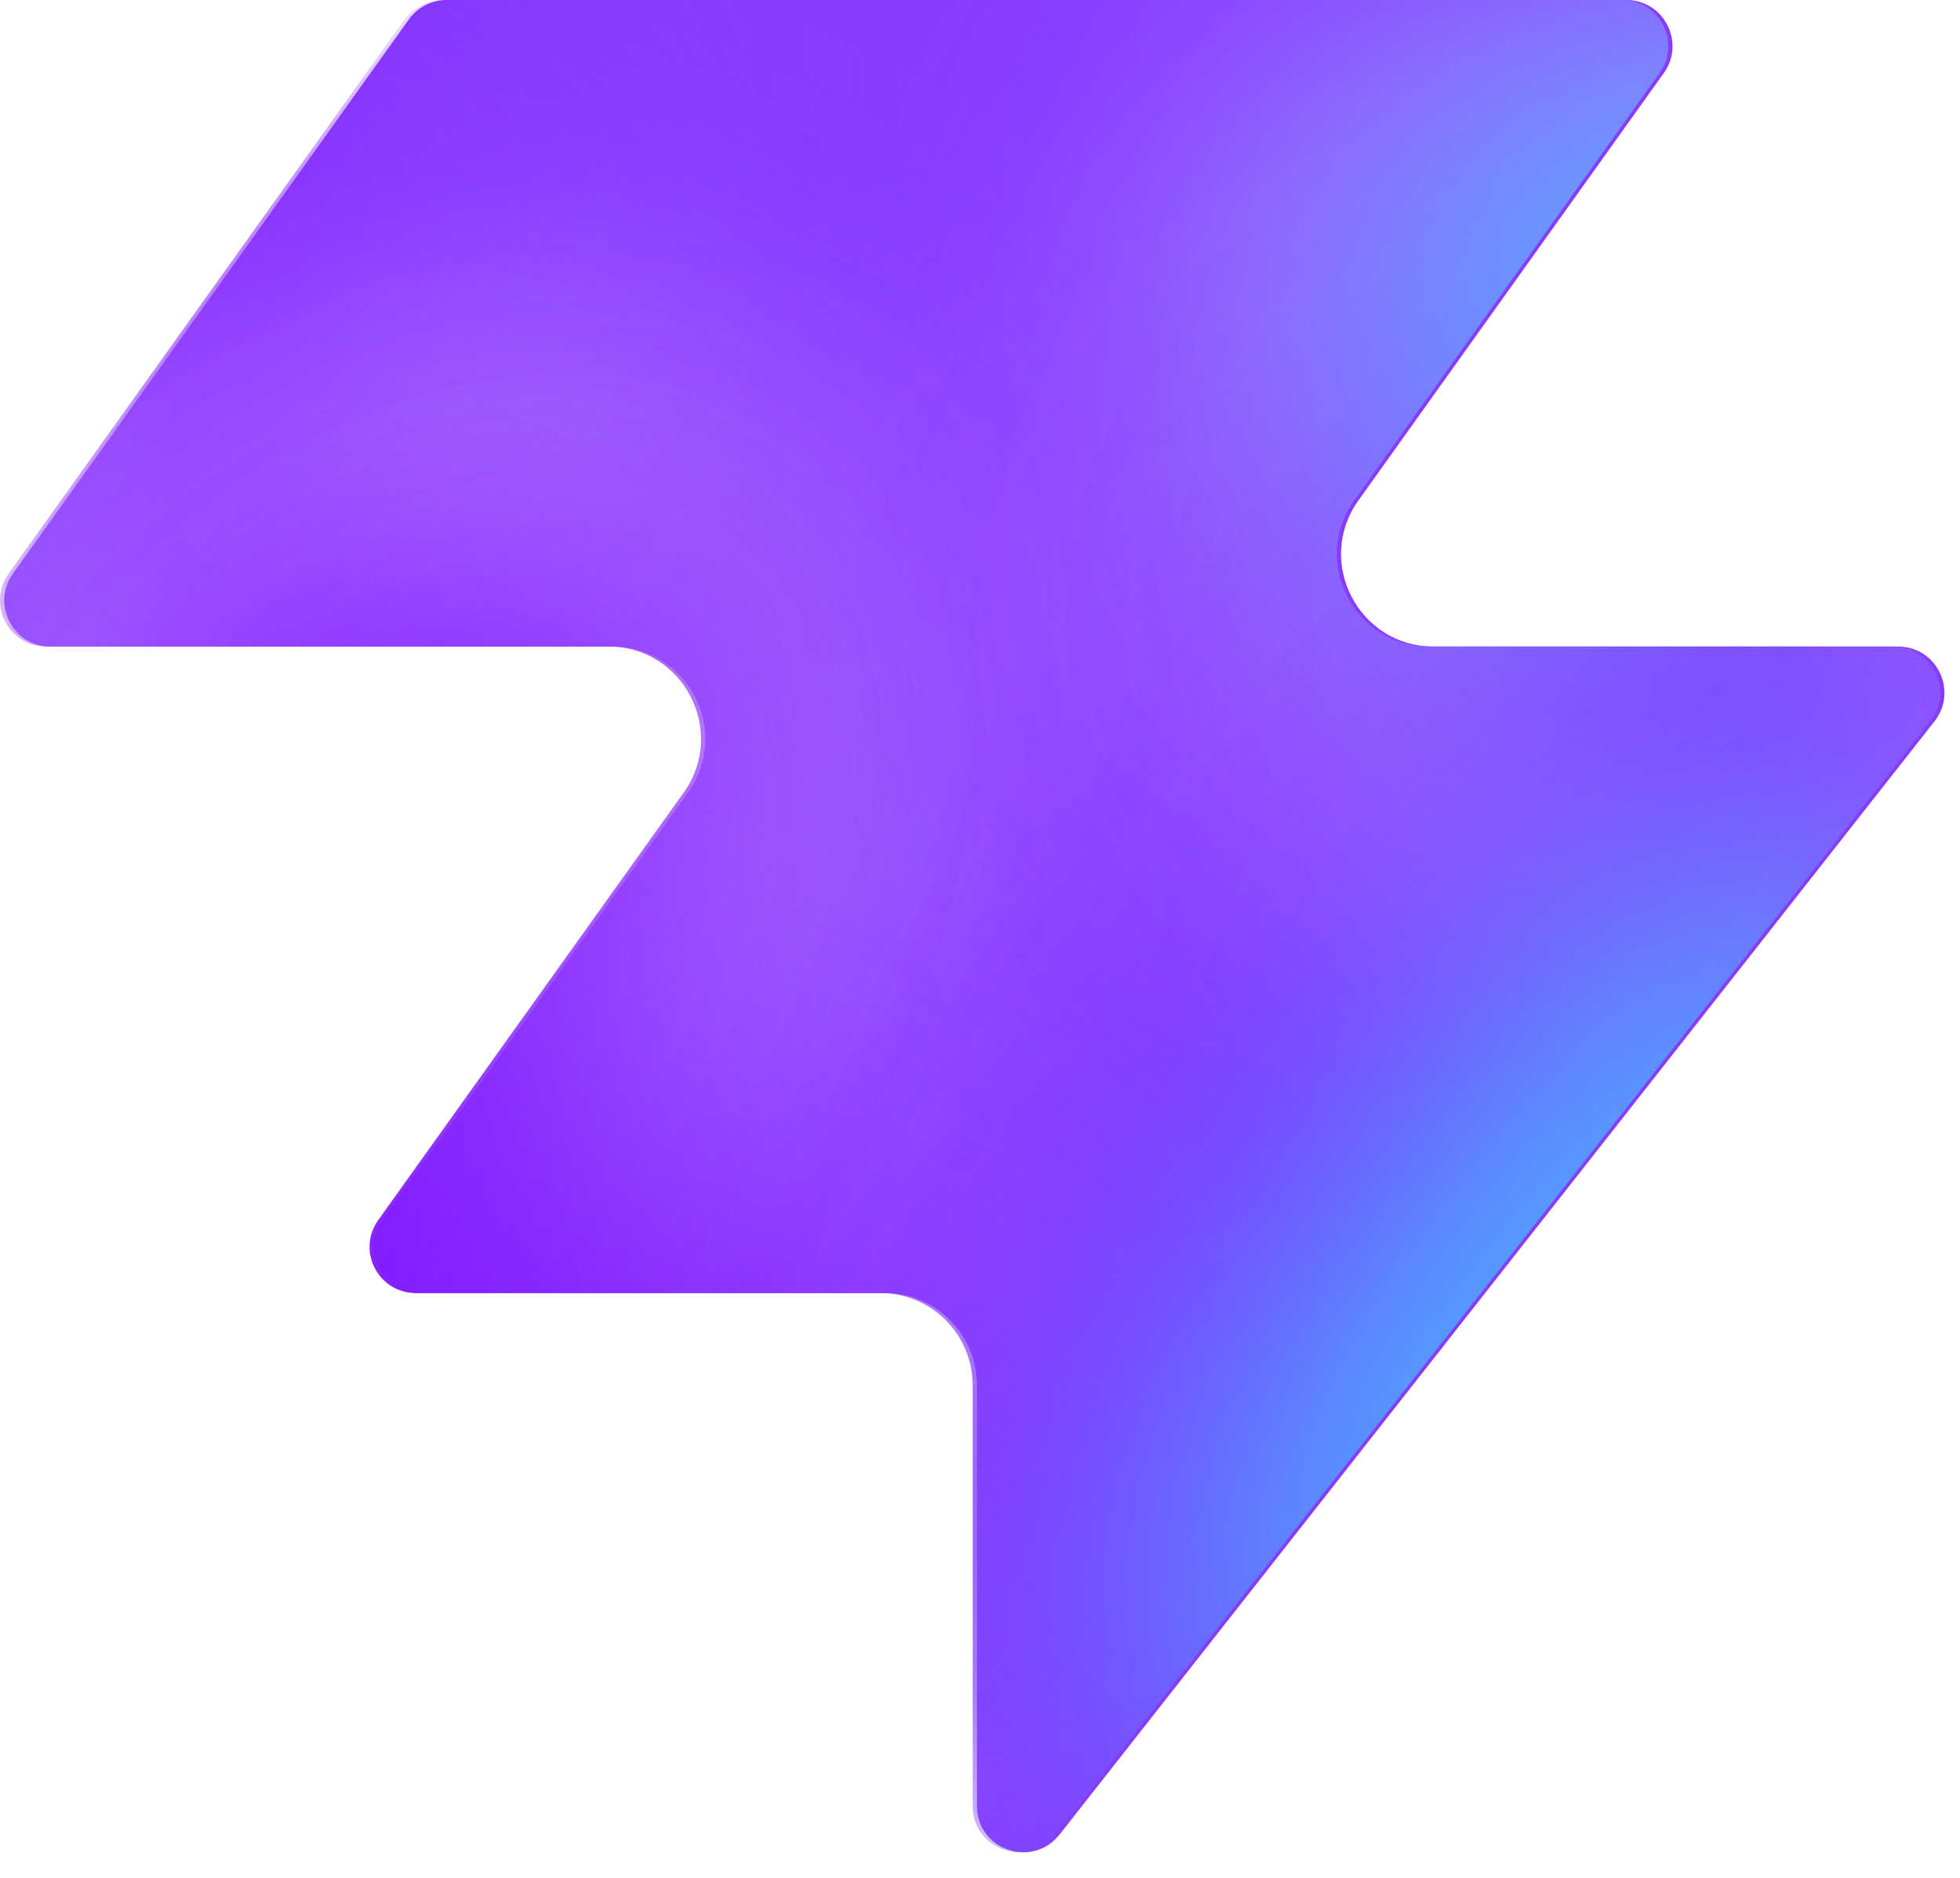
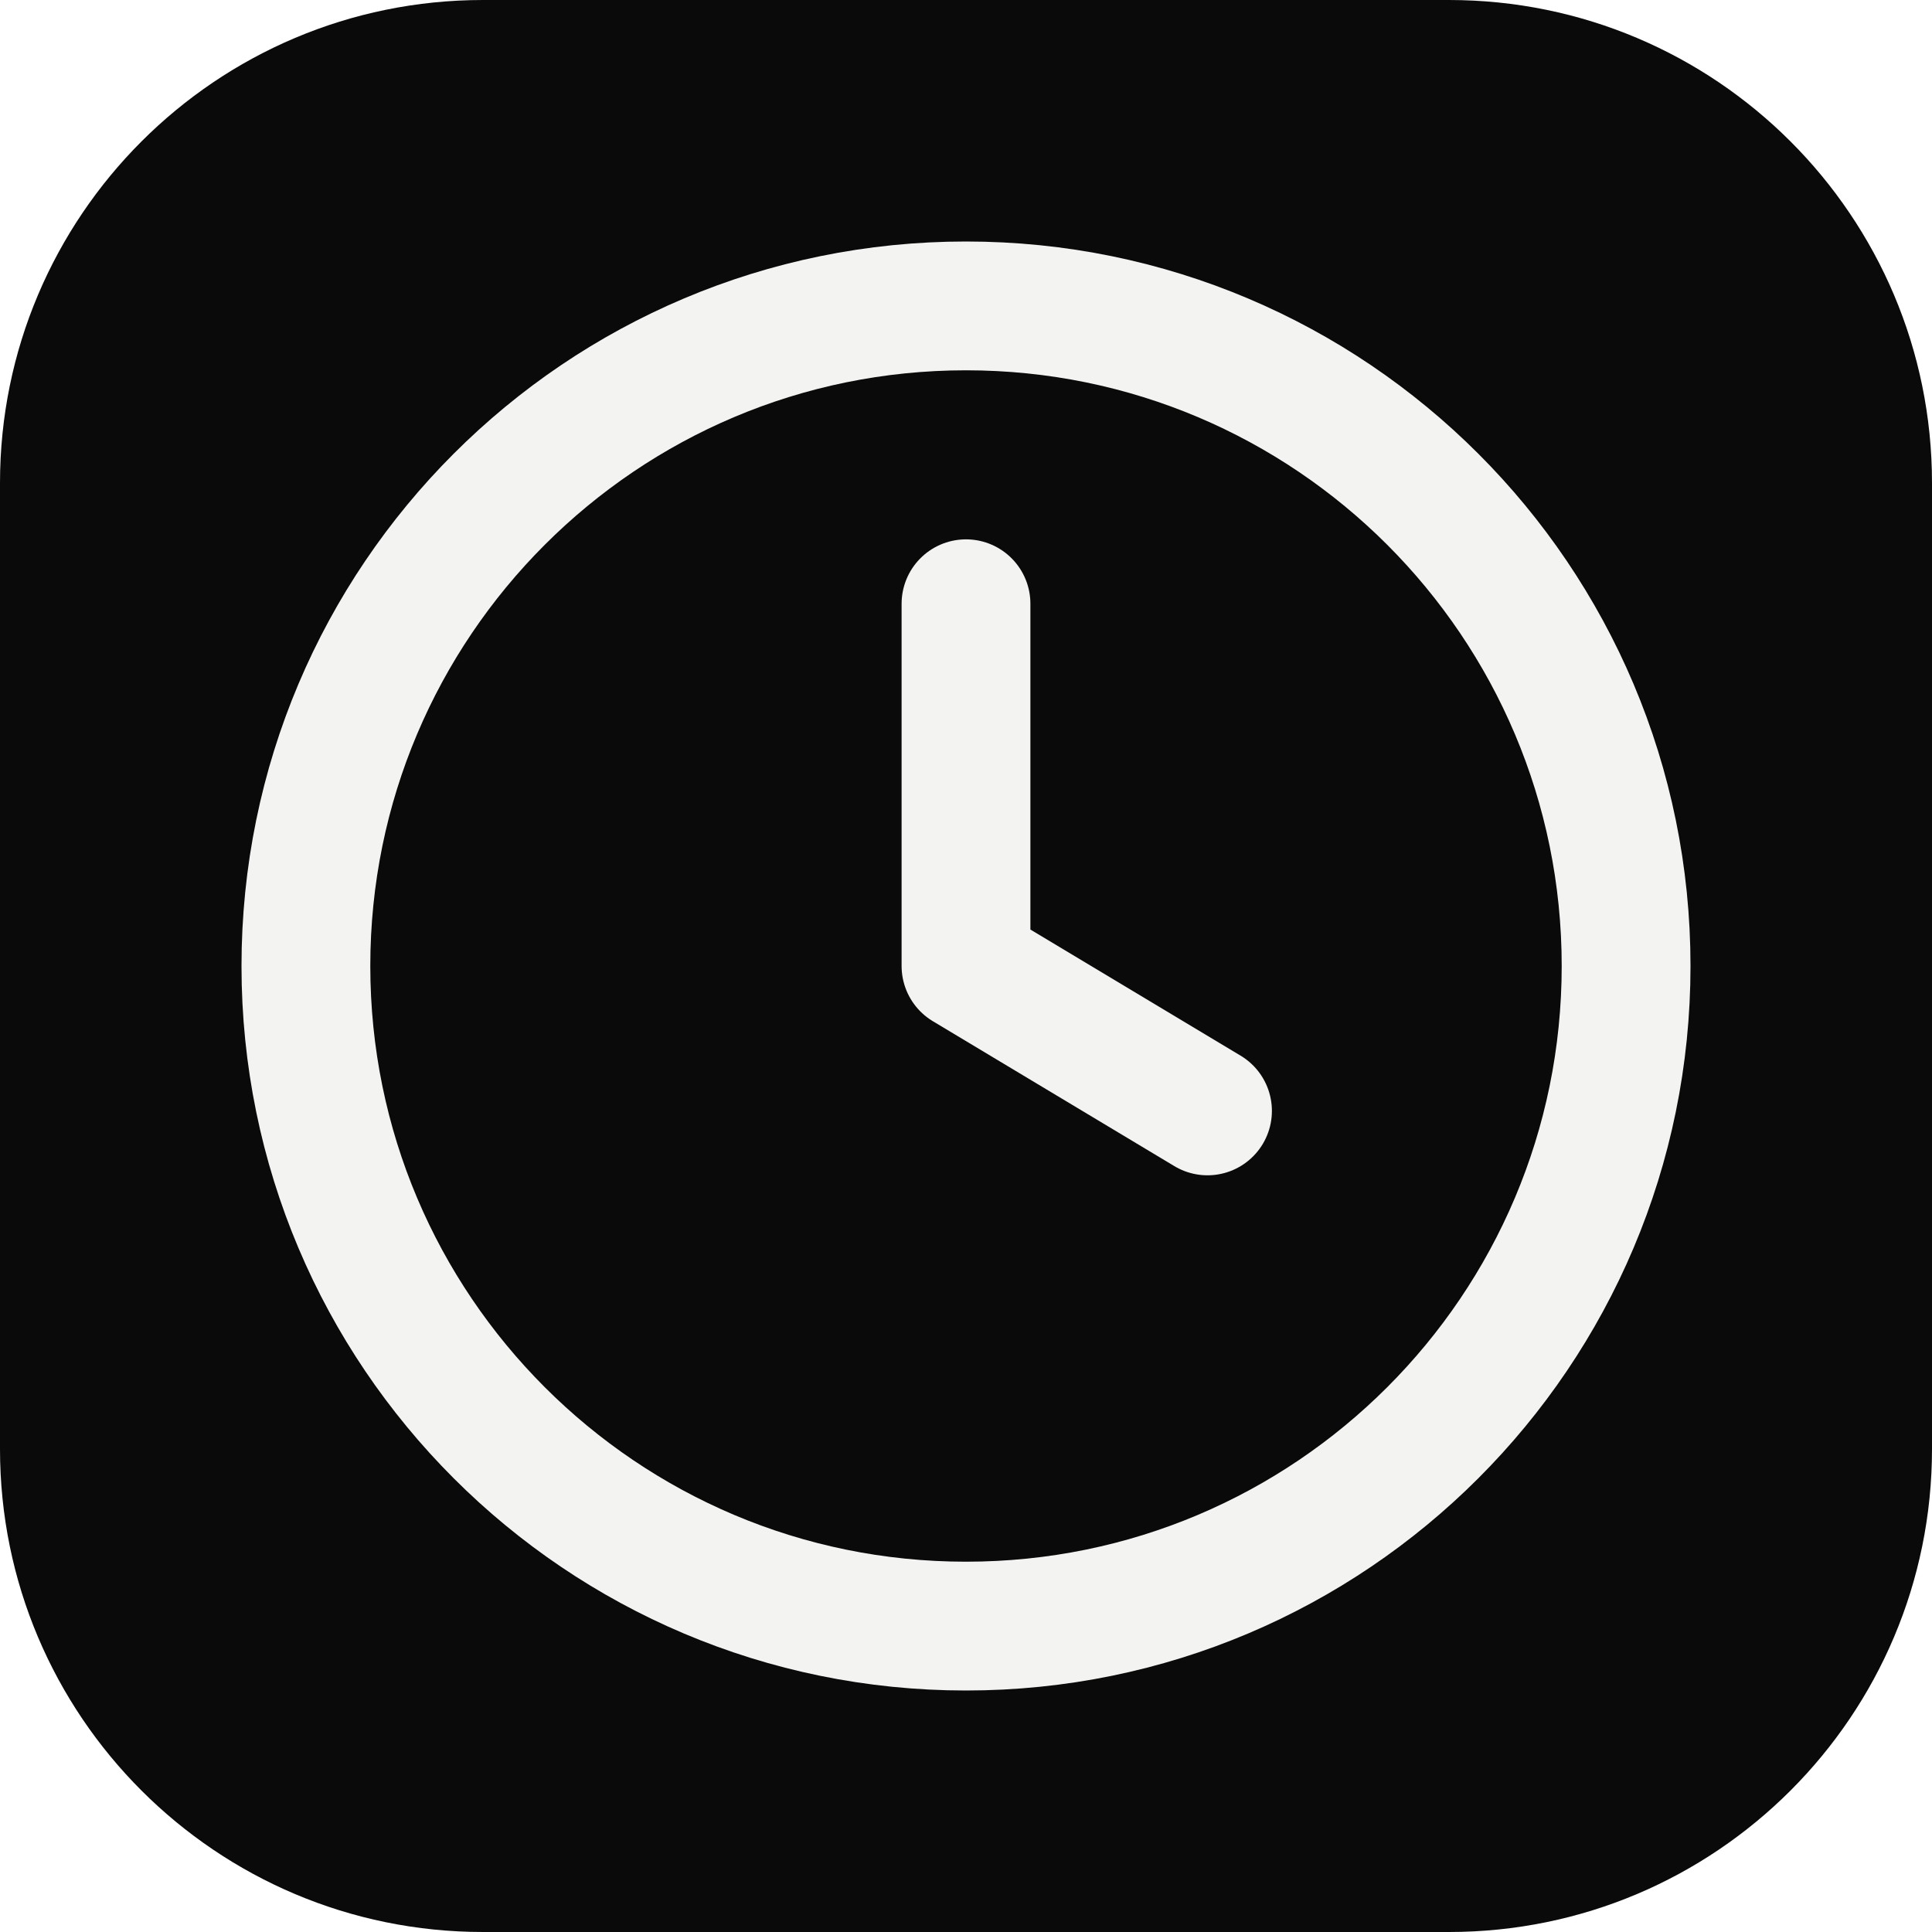
- <svg xmlns="http://www.w3.org/2000/svg" width="48" height="46" fill="none" viewBox="0 0 48 46">
-   <path fill="#863bff" d="M25.946 44.938c-.664.845-2.021.375-2.021-.698V33.937a2.26 2.26 0 0 0-2.262-2.262H10.287c-.92 0-1.456-1.04-.92-1.788l7.48-10.471c1.07-1.497 0-3.578-1.842-3.578H1.237c-.92 0-1.456-1.04-.92-1.788L10.013.474c.214-.297.556-.474.92-.474h28.894c.92 0 1.456 1.04.92 1.788l-7.48 10.471c-1.07 1.498 0 3.579 1.842 3.579h11.377c.943 0 1.473 1.088.89 1.83L25.947 44.94z" style="fill:#863bff;fill:color(display-p3 .525 .23 1);fill-opacity:1" />
-   <mask id="a" width="48" height="46" x="0" y="0" maskUnits="userSpaceOnUse" style="mask-type:alpha">
-     <path fill="#000" d="M25.842 44.938c-.664.844-2.021.375-2.021-.698V33.937a2.26 2.26 0 0 0-2.262-2.262H10.183c-.92 0-1.456-1.04-.92-1.788l7.48-10.471c1.07-1.498 0-3.579-1.842-3.579H1.133c-.92 0-1.456-1.04-.92-1.787L9.91.473c.214-.297.556-.474.92-.474h28.894c.92 0 1.456 1.04.92 1.788l-7.48 10.471c-1.07 1.498 0 3.578 1.842 3.578h11.377c.943 0 1.473 1.088.89 1.832L25.843 44.94z" style="fill:#000;fill-opacity:1" />
-   </mask>
-   <g mask="url(#a)">
-     <g filter="url(#b)">
-       <ellipse cx="5.508" cy="14.704" fill="#ede6ff" rx="5.508" ry="14.704" style="fill:#ede6ff;fill:color(display-p3 .927 .903 1);fill-opacity:1" transform="matrix(.00324 1 1 -.00324 -4.47 31.516)" />
-     </g>
-     <g filter="url(#c)">
-       <ellipse cx="10.399" cy="29.851" fill="#ede6ff" rx="10.399" ry="29.851" style="fill:#ede6ff;fill:color(display-p3 .927 .903 1);fill-opacity:1" transform="matrix(.00324 1 1 -.00324 -39.328 7.883)" />
-     </g>
-     <g filter="url(#d)">
-       <ellipse cx="5.508" cy="30.487" fill="#7e14ff" rx="5.508" ry="30.487" style="fill:#7e14ff;fill:color(display-p3 .492 .077 1);fill-opacity:1" transform="rotate(89.814 -25.913 -14.639)scale(1 -1)" />
-     </g>
-     <g filter="url(#e)">
-       <ellipse cx="5.508" cy="30.599" fill="#7e14ff" rx="5.508" ry="30.599" style="fill:#7e14ff;fill:color(display-p3 .492 .077 1);fill-opacity:1" transform="rotate(89.814 -32.644 -3.334)scale(1 -1)" />
-     </g>
-     <g filter="url(#f)">
-       <ellipse cx="5.508" cy="30.599" fill="#7e14ff" rx="5.508" ry="30.599" style="fill:#7e14ff;fill:color(display-p3 .492 .077 1);fill-opacity:1" transform="matrix(.00324 1 1 -.00324 -34.34 30.47)" />
-     </g>
-     <g filter="url(#g)">
-       <ellipse cx="14.072" cy="22.078" fill="#ede6ff" rx="14.072" ry="22.078" style="fill:#ede6ff;fill:color(display-p3 .927 .903 1);fill-opacity:1" transform="rotate(93.35 24.506 48.493)scale(-1 1)" />
-     </g>
-     <g filter="url(#h)">
-       <ellipse cx="3.47" cy="21.501" fill="#7e14ff" rx="3.47" ry="21.501" style="fill:#7e14ff;fill:color(display-p3 .492 .077 1);fill-opacity:1" transform="rotate(89.009 28.708 47.59)scale(-1 1)" />
-     </g>
-     <g filter="url(#i)">
-       <ellipse cx="3.47" cy="21.501" fill="#7e14ff" rx="3.47" ry="21.501" style="fill:#7e14ff;fill:color(display-p3 .492 .077 1);fill-opacity:1" transform="rotate(89.009 28.708 47.59)scale(-1 1)" />
-     </g>
-     <g filter="url(#j)">
-       <ellipse cx=".387" cy="8.972" fill="#7e14ff" rx="4.407" ry="29.108" style="fill:#7e14ff;fill:color(display-p3 .492 .077 1);fill-opacity:1" transform="rotate(39.51 .387 8.972)" />
-     </g>
-     <g filter="url(#k)">
-       <ellipse cx="47.523" cy="-6.092" fill="#7e14ff" rx="4.407" ry="29.108" style="fill:#7e14ff;fill:color(display-p3 .492 .077 1);fill-opacity:1" transform="rotate(37.892 47.523 -6.092)" />
-     </g>
-     <g filter="url(#l)">
-       <ellipse cx="41.412" cy="6.333" fill="#47bfff" rx="5.971" ry="9.665" style="fill:#47bfff;fill:color(display-p3 .28 .748 1);fill-opacity:1" transform="rotate(37.892 41.412 6.333)" />
-     </g>
-     <g filter="url(#m)">
-       <ellipse cx="-1.879" cy="38.332" fill="#7e14ff" rx="4.407" ry="29.108" style="fill:#7e14ff;fill:color(display-p3 .492 .077 1);fill-opacity:1" transform="rotate(37.892 -1.88 38.332)" />
-     </g>
-     <g filter="url(#n)">
-       <ellipse cx="-1.879" cy="38.332" fill="#7e14ff" rx="4.407" ry="29.108" style="fill:#7e14ff;fill:color(display-p3 .492 .077 1);fill-opacity:1" transform="rotate(37.892 -1.88 38.332)" />
-     </g>
-     <g filter="url(#o)">
-       <ellipse cx="35.651" cy="29.907" fill="#7e14ff" rx="4.407" ry="29.108" style="fill:#7e14ff;fill:color(display-p3 .492 .077 1);fill-opacity:1" transform="rotate(37.892 35.651 29.907)" />
-     </g>
-     <g filter="url(#p)">
-       <ellipse cx="38.418" cy="32.4" fill="#47bfff" rx="5.971" ry="15.297" style="fill:#47bfff;fill:color(display-p3 .28 .748 1);fill-opacity:1" transform="rotate(37.892 38.418 32.4)" />
-     </g>
-   </g>
-   <defs>
-     <filter id="b" width="60.045" height="41.654" x="-19.77" y="16.149" color-interpolation-filters="sRGB" filterUnits="userSpaceOnUse">
-       <feFlood flood-opacity="0" result="BackgroundImageFix" />
-       <feBlend in="SourceGraphic" in2="BackgroundImageFix" result="shape" />
-       <feGaussianBlur result="effect1_foregroundBlur_2002_17158" stdDeviation="7.659" />
-     </filter>
-     <filter id="c" width="90.34" height="51.437" x="-54.613" y="-7.533" color-interpolation-filters="sRGB" filterUnits="userSpaceOnUse">
-       <feFlood flood-opacity="0" result="BackgroundImageFix" />
-       <feBlend in="SourceGraphic" in2="BackgroundImageFix" result="shape" />
-       <feGaussianBlur result="effect1_foregroundBlur_2002_17158" stdDeviation="7.659" />
-     </filter>
-     <filter id="d" width="79.355" height="29.4" x="-49.64" y="2.03" color-interpolation-filters="sRGB" filterUnits="userSpaceOnUse">
-       <feFlood flood-opacity="0" result="BackgroundImageFix" />
-       <feBlend in="SourceGraphic" in2="BackgroundImageFix" result="shape" />
-       <feGaussianBlur result="effect1_foregroundBlur_2002_17158" stdDeviation="4.596" />
-     </filter>
-     <filter id="e" width="79.579" height="29.4" x="-45.045" y="20.029" color-interpolation-filters="sRGB" filterUnits="userSpaceOnUse">
-       <feFlood flood-opacity="0" result="BackgroundImageFix" />
-       <feBlend in="SourceGraphic" in2="BackgroundImageFix" result="shape" />
-       <feGaussianBlur result="effect1_foregroundBlur_2002_17158" stdDeviation="4.596" />
-     </filter>
-     <filter id="f" width="79.579" height="29.4" x="-43.513" y="21.178" color-interpolation-filters="sRGB" filterUnits="userSpaceOnUse">
-       <feFlood flood-opacity="0" result="BackgroundImageFix" />
-       <feBlend in="SourceGraphic" in2="BackgroundImageFix" result="shape" />
-       <feGaussianBlur result="effect1_foregroundBlur_2002_17158" stdDeviation="4.596" />
-     </filter>
-     <filter id="g" width="74.749" height="58.852" x="15.756" y="-17.901" color-interpolation-filters="sRGB" filterUnits="userSpaceOnUse">
-       <feFlood flood-opacity="0" result="BackgroundImageFix" />
-       <feBlend in="SourceGraphic" in2="BackgroundImageFix" result="shape" />
-       <feGaussianBlur result="effect1_foregroundBlur_2002_17158" stdDeviation="7.659" />
-     </filter>
-     <filter id="h" width="61.377" height="25.362" x="23.548" y="2.284" color-interpolation-filters="sRGB" filterUnits="userSpaceOnUse">
-       <feFlood flood-opacity="0" result="BackgroundImageFix" />
-       <feBlend in="SourceGraphic" in2="BackgroundImageFix" result="shape" />
-       <feGaussianBlur result="effect1_foregroundBlur_2002_17158" stdDeviation="4.596" />
-     </filter>
-     <filter id="i" width="61.377" height="25.362" x="23.548" y="2.284" color-interpolation-filters="sRGB" filterUnits="userSpaceOnUse">
-       <feFlood flood-opacity="0" result="BackgroundImageFix" />
-       <feBlend in="SourceGraphic" in2="BackgroundImageFix" result="shape" />
-       <feGaussianBlur result="effect1_foregroundBlur_2002_17158" stdDeviation="4.596" />
-     </filter>
-     <filter id="j" width="56.045" height="63.649" x="-27.636" y="-22.853" color-interpolation-filters="sRGB" filterUnits="userSpaceOnUse">
-       <feFlood flood-opacity="0" result="BackgroundImageFix" />
-       <feBlend in="SourceGraphic" in2="BackgroundImageFix" result="shape" />
-       <feGaussianBlur result="effect1_foregroundBlur_2002_17158" stdDeviation="4.596" />
-     </filter>
-     <filter id="k" width="54.814" height="64.646" x="20.116" y="-38.415" color-interpolation-filters="sRGB" filterUnits="userSpaceOnUse">
-       <feFlood flood-opacity="0" result="BackgroundImageFix" />
-       <feBlend in="SourceGraphic" in2="BackgroundImageFix" result="shape" />
-       <feGaussianBlur result="effect1_foregroundBlur_2002_17158" stdDeviation="4.596" />
-     </filter>
-     <filter id="l" width="33.541" height="35.313" x="24.641" y="-11.323" color-interpolation-filters="sRGB" filterUnits="userSpaceOnUse">
-       <feFlood flood-opacity="0" result="BackgroundImageFix" />
-       <feBlend in="SourceGraphic" in2="BackgroundImageFix" result="shape" />
-       <feGaussianBlur result="effect1_foregroundBlur_2002_17158" stdDeviation="4.596" />
-     </filter>
-     <filter id="m" width="54.814" height="64.646" x="-29.286" y="6.009" color-interpolation-filters="sRGB" filterUnits="userSpaceOnUse">
-       <feFlood flood-opacity="0" result="BackgroundImageFix" />
-       <feBlend in="SourceGraphic" in2="BackgroundImageFix" result="shape" />
-       <feGaussianBlur result="effect1_foregroundBlur_2002_17158" stdDeviation="4.596" />
-     </filter>
-     <filter id="n" width="54.814" height="64.646" x="-29.286" y="6.009" color-interpolation-filters="sRGB" filterUnits="userSpaceOnUse">
-       <feFlood flood-opacity="0" result="BackgroundImageFix" />
-       <feBlend in="SourceGraphic" in2="BackgroundImageFix" result="shape" />
-       <feGaussianBlur result="effect1_foregroundBlur_2002_17158" stdDeviation="4.596" />
-     </filter>
-     <filter id="o" width="54.814" height="64.646" x="8.244" y="-2.416" color-interpolation-filters="sRGB" filterUnits="userSpaceOnUse">
-       <feFlood flood-opacity="0" result="BackgroundImageFix" />
-       <feBlend in="SourceGraphic" in2="BackgroundImageFix" result="shape" />
-       <feGaussianBlur result="effect1_foregroundBlur_2002_17158" stdDeviation="4.596" />
-     </filter>
-     <filter id="p" width="39.409" height="43.623" x="18.713" y="10.588" color-interpolation-filters="sRGB" filterUnits="userSpaceOnUse">
-       <feFlood flood-opacity="0" result="BackgroundImageFix" />
-       <feBlend in="SourceGraphic" in2="BackgroundImageFix" result="shape" />
-       <feGaussianBlur result="effect1_foregroundBlur_2002_17158" stdDeviation="4.596" />
-     </filter>
-   </defs>
+ <svg xmlns="http://www.w3.org/2000/svg" viewBox="0 0 24 24" fill="none">
+   <rect width="24" height="24" rx="6" fill="#0a0a0b" />
+   <circle cx="12" cy="12" r="8.2" stroke="#f3f3f1" stroke-width="1.6" />
+   <path d="M12 7.5v4.5l3 1.8" stroke="#f3f3f1" stroke-width="1.6" stroke-linecap="round" stroke-linejoin="round" />
</svg>
